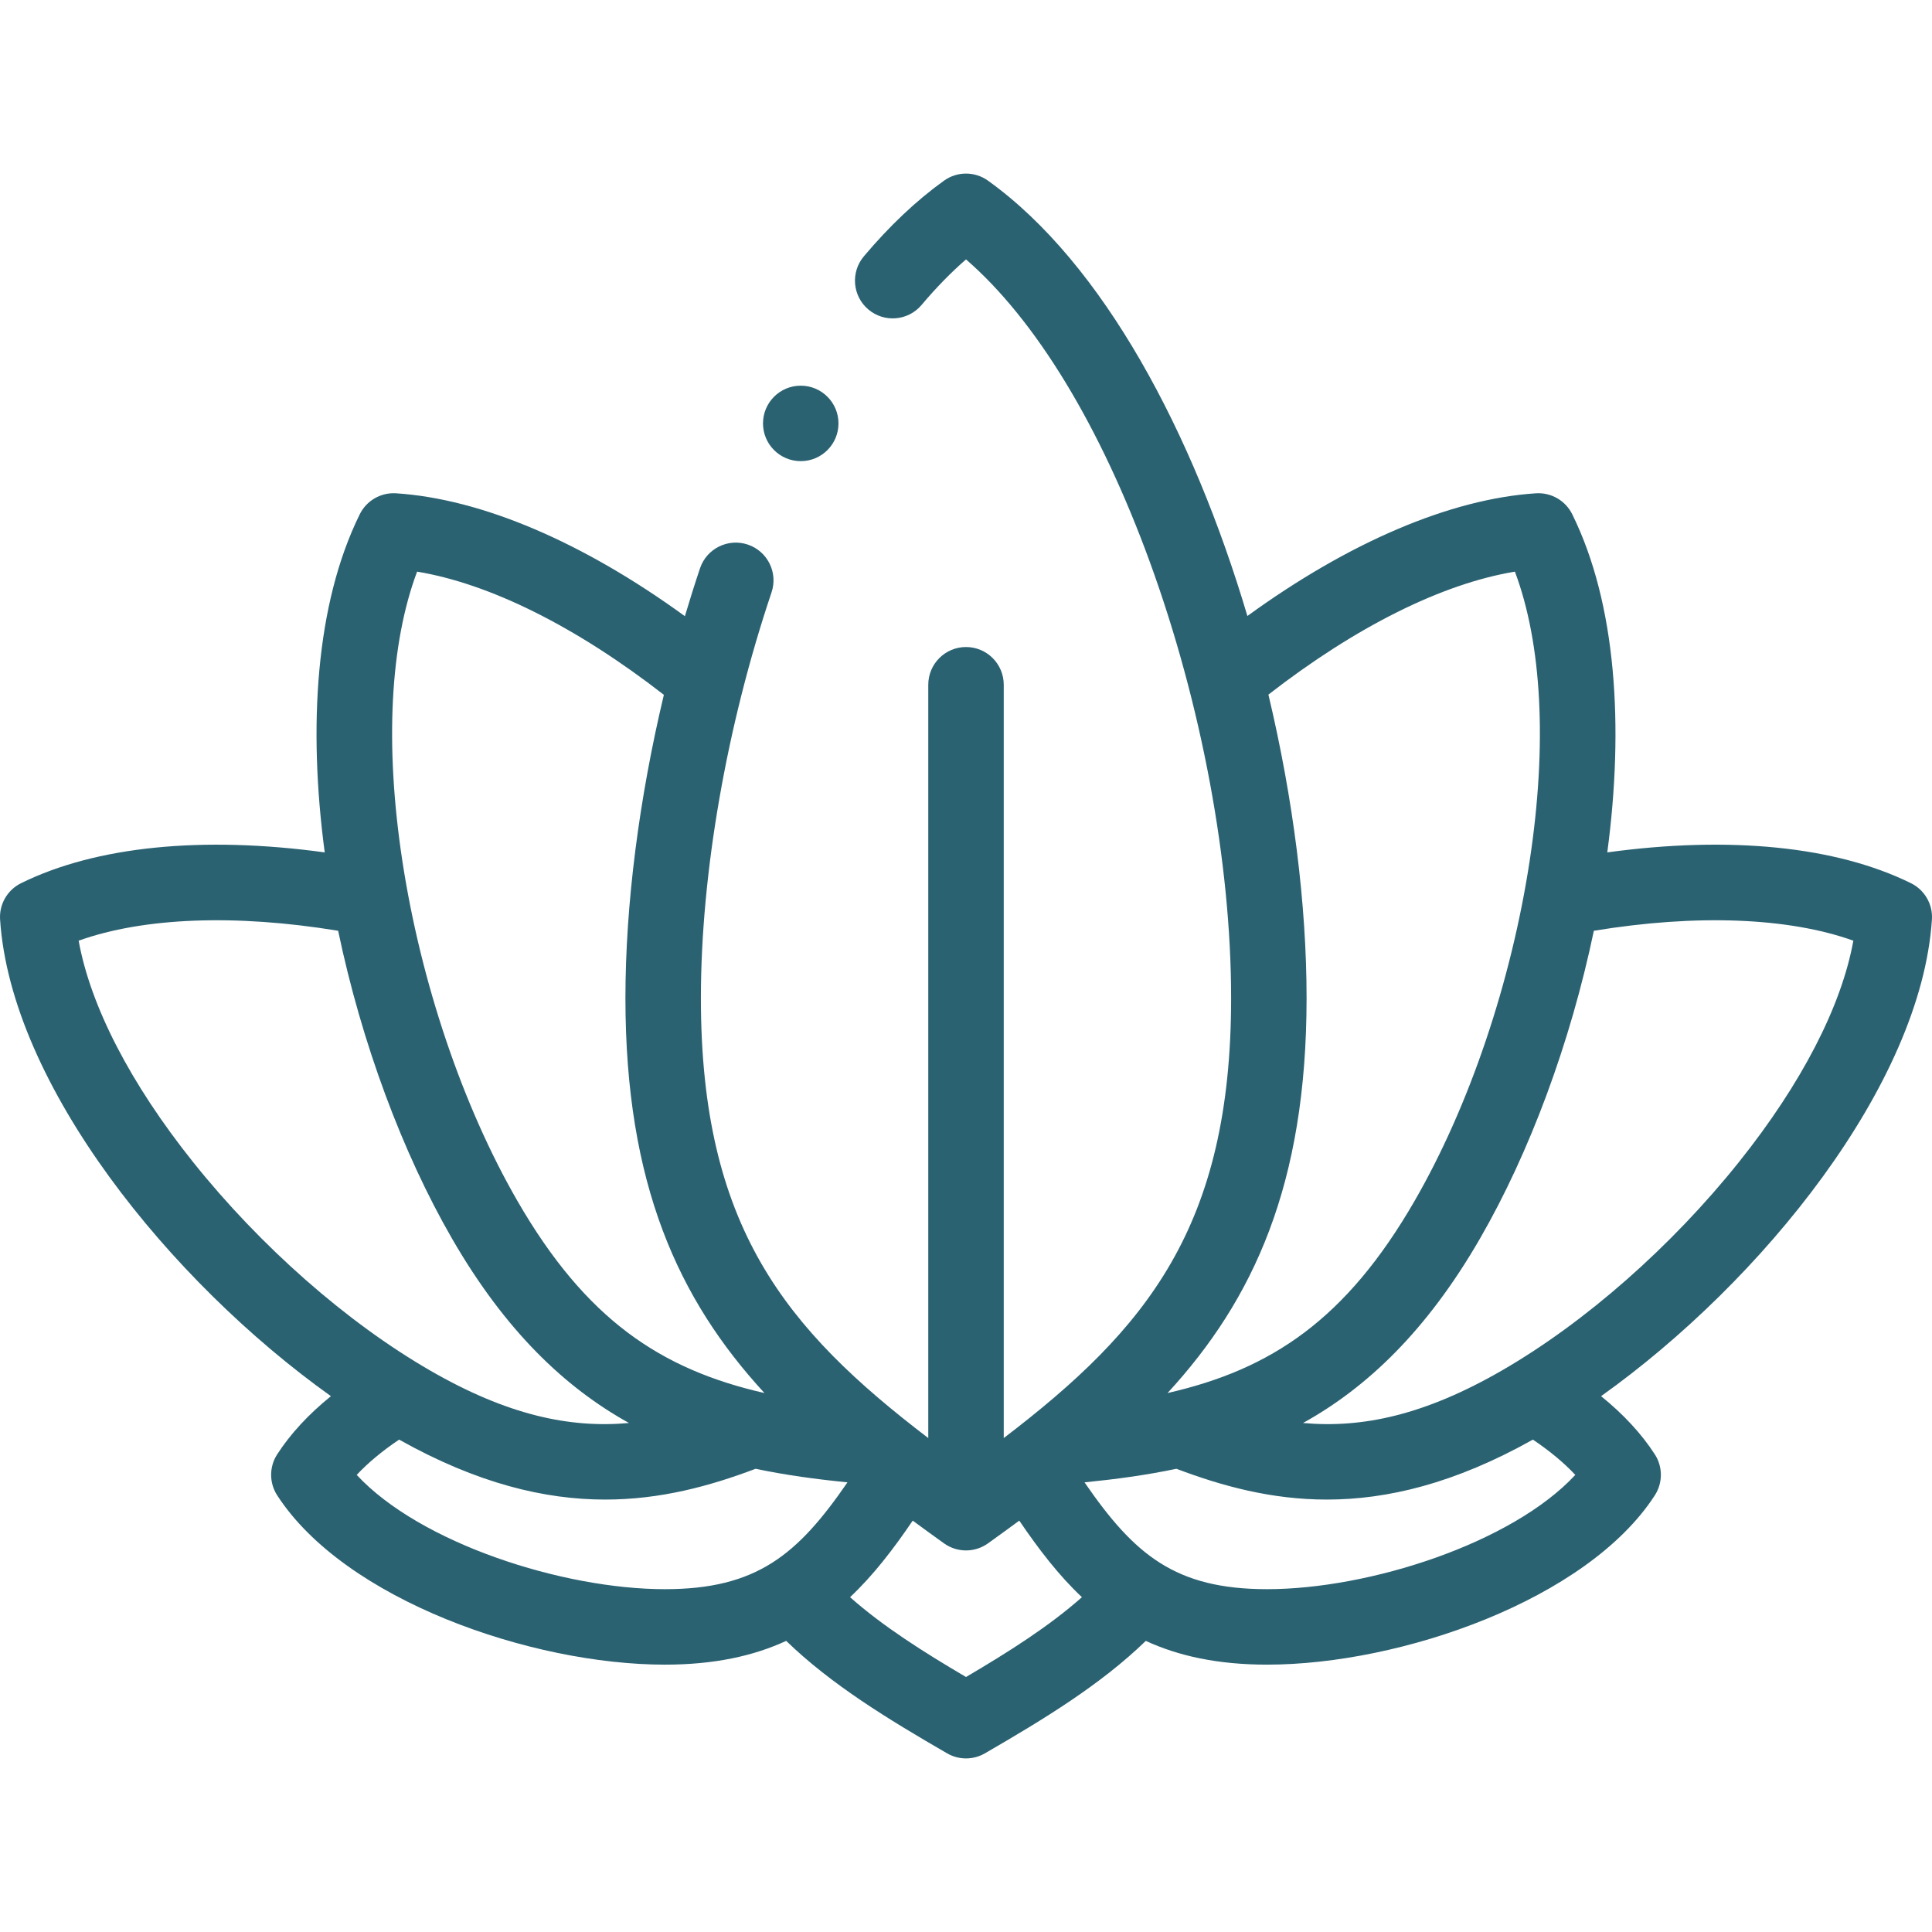
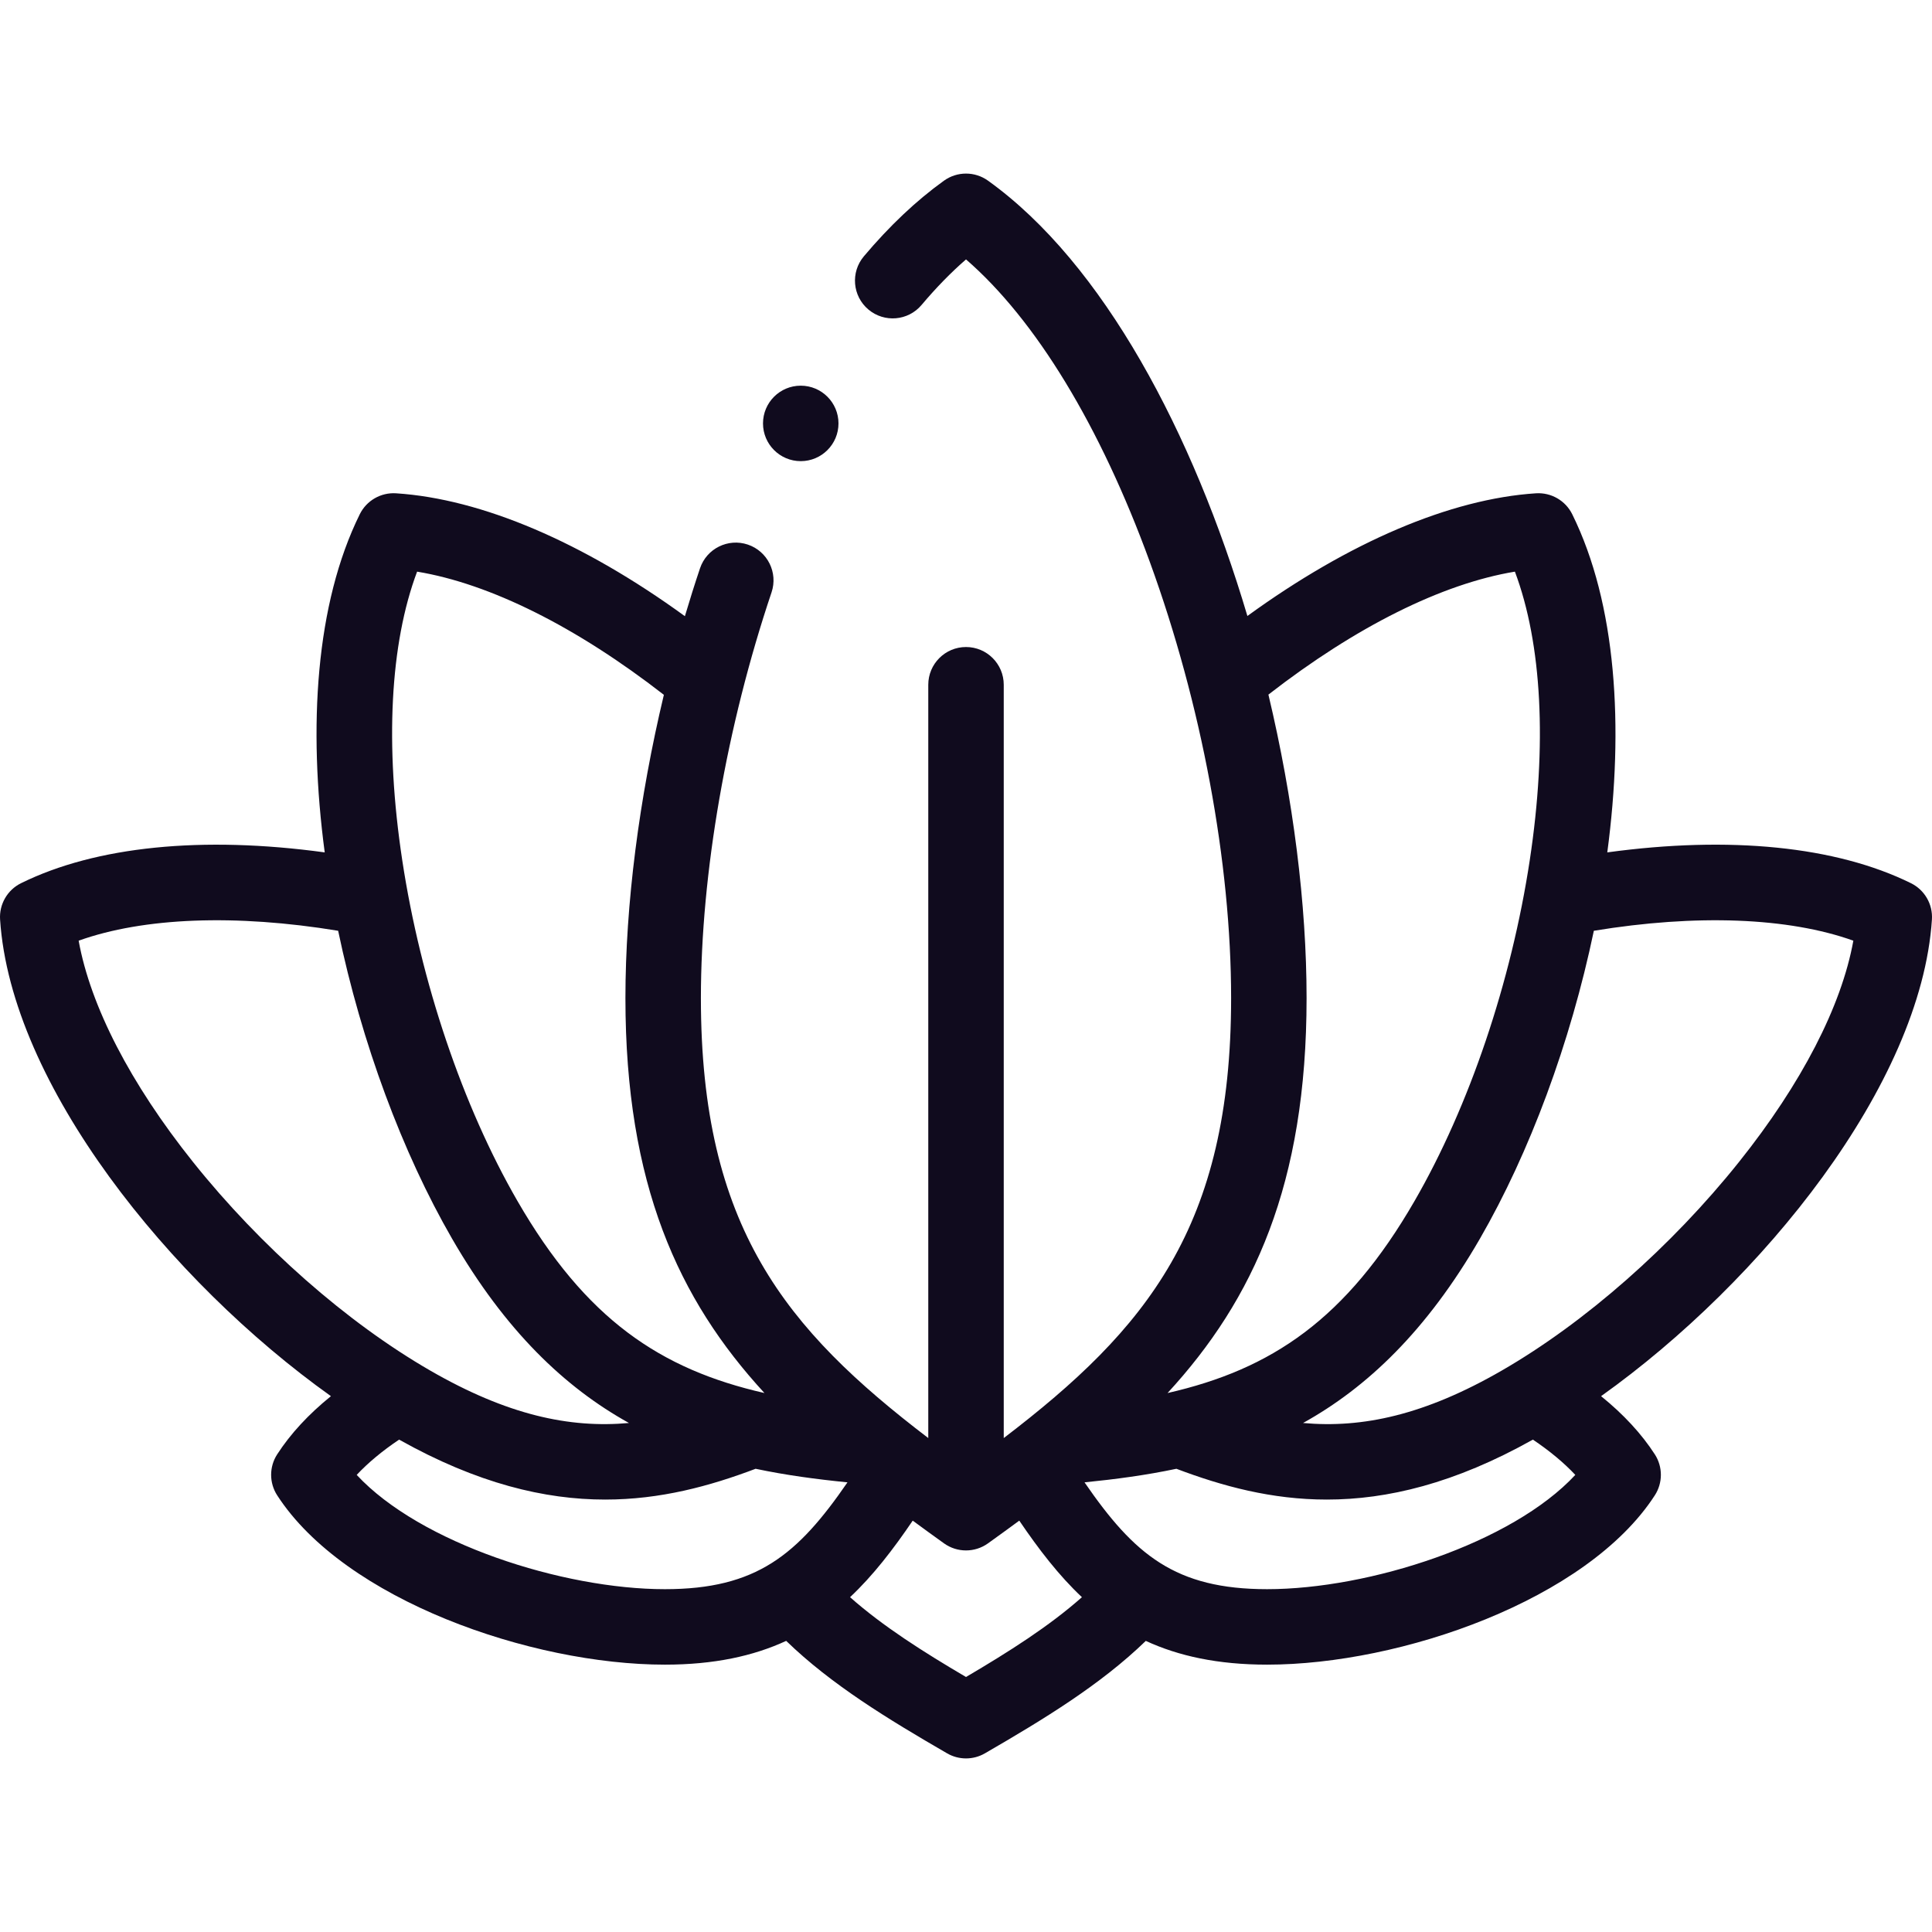
<svg xmlns="http://www.w3.org/2000/svg" id="Capa_1" enable-background="new 0 0 512 512" height="512px" viewBox="0 0 512 512" width="512px" class="">
  <g>
-     <path d="m506.425 234.057c-19.847-9.794-48.06-12.601-80.476-8.166 4.435-33.346 2.421-65.876-9.289-89.608-1.789-3.625-5.577-5.808-9.619-5.554-22.706 1.483-49.522 12.942-76.469 32.514-14.412-48.521-38.157-93.424-68.741-115.367-3.483-2.499-8.174-2.501-11.659 0-7.295 5.234-14.443 11.982-21.245 20.058-3.558 4.224-3.018 10.533 1.206 14.091 4.225 3.558 10.533 3.019 14.091-1.206 3.858-4.58 7.801-8.621 11.78-12.074 18.444 15.992 35.566 44.098 48.721 80.203 13.685 37.56 21.533 79.675 21.533 115.547 0 60.676-22.416 87.722-60.256 116.606v-199.633c0-5.523-4.478-10-10-10-5.523 0-10 4.477-10 10v199.632c-37.841-28.884-60.257-55.93-60.257-116.606 0-32.971 6.824-72.156 18.721-107.508 1.762-5.234-1.053-10.905-6.288-12.667-5.232-1.76-10.906 1.054-12.667 6.288-1.407 4.18-2.736 8.419-4.006 12.69-26.972-19.605-53.816-31.083-76.543-32.568-4.031-.261-7.83 1.928-9.62 5.554-11.71 23.733-13.724 56.264-9.288 89.61-32.417-4.434-60.635-1.627-80.478 8.164-3.625 1.789-5.817 5.585-5.554 9.62 2.857 43.726 45.049 95.94 87.678 126.32-5.945 4.81-10.717 9.967-14.244 15.421-2.137 3.304-2.137 7.555 0 10.859 17.92 27.716 67.286 44.872 102.746 44.872 13.042 0 23.444-2.281 32.146-6.299 11.957 11.591 26.995 20.743 42.642 29.803 1.55.897 3.28 1.346 5.011 1.346 1.73 0 3.461-.449 5.011-1.346 15.643-9.058 30.679-18.21 42.636-29.799 8.7 4.015 19.103 6.294 32.152 6.294 35.461 0 84.826-17.155 102.745-44.871 2.137-3.304 2.137-7.554.001-10.858-3.526-5.454-8.297-10.61-14.244-15.422 42.629-30.38 84.822-82.596 87.677-126.321.263-4.035-1.928-7.83-5.554-9.619zm-160.168 30.437c0-24.782-3.522-52.738-10.115-80.417 23.204-18.017 46.013-29.384 65.324-32.586 7.162 19.075 8.579 45.858 3.938 76.46-4.895 32.27-16.015 65.176-30.509 90.282-18.12 31.383-37.905 44.661-65.484 50.937 22.824-24.793 36.846-55.361 36.846-104.676zm-235.722-113.003c19.331 3.206 42.167 14.593 65.397 32.643-6.564 27.507-10.188 55.549-10.188 80.36 0 49.313 14.021 79.882 36.844 104.673-27.579-6.278-47.367-19.558-65.482-50.934-14.494-25.105-25.614-58.012-30.509-90.282-4.641-30.602-3.224-57.385 3.938-76.46zm-59.378 156.453c-16.618-20.798-27.186-41.323-30.315-58.655 17.204-6.156 41.566-7.098 68.771-2.625 6.221 29.747 17.043 58.826 30.173 81.569 14.154 24.516 29.99 39.497 46.897 48.875-15.757 1.432-32.261-2.113-52.717-13.922-22.028-12.719-44.921-32.854-62.809-55.242zm43.372 82.921c3.006-3.214 6.792-6.363 11.241-9.351 20.763 11.651 38.644 15.888 54.606 15.888 14.649 0 27.688-3.553 39.872-8.161 7.997 1.693 16.129 2.779 24.341 3.597-13.207 19.2-24.08 28.311-48.388 28.311-27.09 0-64.878-12.186-81.672-30.284zm161.471 53.559c-11.317-6.657-22.027-13.443-30.726-21.154 6.14-5.776 11.436-12.677 16.606-20.285 2.715 1.999 5.478 4.002 8.29 6.02 1.742 1.25 3.786 1.875 5.83 1.875 2.043 0 4.087-.625 5.83-1.875 2.812-2.018 5.575-4.021 8.29-6.02 5.169 7.61 10.462 14.512 16.602 20.289-8.699 7.71-19.408 14.495-30.722 21.15zm79.8-23.276c-24.333 0-35.186-9.11-48.389-28.311 8.214-.818 16.346-1.903 24.345-3.596 12.183 4.608 25.218 8.161 39.869 8.161 15.959 0 33.843-4.237 54.606-15.888 4.45 2.988 8.236 6.137 11.241 9.351-16.793 18.097-54.583 30.283-81.672 30.283zm125.044-113.204c-17.888 22.388-40.78 42.523-62.81 55.241-20.455 11.81-36.958 15.355-52.713 13.923 16.904-9.376 32.738-24.358 46.893-48.876 13.131-22.743 23.952-51.822 30.173-81.568 27.206-4.472 51.564-3.533 68.77 2.624-3.128 17.332-13.695 37.857-30.313 58.656z" data-original="#000000" class="active-path" data-old_color="#000000" fill="#2B6272" />
-     <path d="m212.207 122.209c5.523 0 10-4.477 10-10s-4.477-10-10-10h-.007c-5.523 0-9.996 4.477-9.996 10s4.48 10 10.003 10z" data-original="#000000" class="active-path" data-old_color="#000000" fill="#2B6272" />
+     <path d="m506.425 234.057c-19.847-9.794-48.06-12.601-80.476-8.166 4.435-33.346 2.421-65.876-9.289-89.608-1.789-3.625-5.577-5.808-9.619-5.554-22.706 1.483-49.522 12.942-76.469 32.514-14.412-48.521-38.157-93.424-68.741-115.367-3.483-2.499-8.174-2.501-11.659 0-7.295 5.234-14.443 11.982-21.245 20.058-3.558 4.224-3.018 10.533 1.206 14.091 4.225 3.558 10.533 3.019 14.091-1.206 3.858-4.58 7.801-8.621 11.78-12.074 18.444 15.992 35.566 44.098 48.721 80.203 13.685 37.56 21.533 79.675 21.533 115.547 0 60.676-22.416 87.722-60.256 116.606v-199.633c0-5.523-4.478-10-10-10-5.523 0-10 4.477-10 10v199.632c-37.841-28.884-60.257-55.93-60.257-116.606 0-32.971 6.824-72.156 18.721-107.508 1.762-5.234-1.053-10.905-6.288-12.667-5.232-1.76-10.906 1.054-12.667 6.288-1.407 4.18-2.736 8.419-4.006 12.69-26.972-19.605-53.816-31.083-76.543-32.568-4.031-.261-7.83 1.928-9.62 5.554-11.71 23.733-13.724 56.264-9.288 89.61-32.417-4.434-60.635-1.627-80.478 8.164-3.625 1.789-5.817 5.585-5.554 9.62 2.857 43.726 45.049 95.94 87.678 126.32-5.945 4.81-10.717 9.967-14.244 15.421-2.137 3.304-2.137 7.555 0 10.859 17.92 27.716 67.286 44.872 102.746 44.872 13.042 0 23.444-2.281 32.146-6.299 11.957 11.591 26.995 20.743 42.642 29.803 1.55.897 3.28 1.346 5.011 1.346 1.73 0 3.461-.449 5.011-1.346 15.643-9.058 30.679-18.21 42.636-29.799 8.7 4.015 19.103 6.294 32.152 6.294 35.461 0 84.826-17.155 102.745-44.871 2.137-3.304 2.137-7.554.001-10.858-3.526-5.454-8.297-10.61-14.244-15.422 42.629-30.38 84.822-82.596 87.677-126.321.263-4.035-1.928-7.83-5.554-9.619zm-160.168 30.437c0-24.782-3.522-52.738-10.115-80.417 23.204-18.017 46.013-29.384 65.324-32.586 7.162 19.075 8.579 45.858 3.938 76.46-4.895 32.27-16.015 65.176-30.509 90.282-18.12 31.383-37.905 44.661-65.484 50.937 22.824-24.793 36.846-55.361 36.846-104.676zm-235.722-113.003c19.331 3.206 42.167 14.593 65.397 32.643-6.564 27.507-10.188 55.549-10.188 80.36 0 49.313 14.021 79.882 36.844 104.673-27.579-6.278-47.367-19.558-65.482-50.934-14.494-25.105-25.614-58.012-30.509-90.282-4.641-30.602-3.224-57.385 3.938-76.46zm-59.378 156.453c-16.618-20.798-27.186-41.323-30.315-58.655 17.204-6.156 41.566-7.098 68.771-2.625 6.221 29.747 17.043 58.826 30.173 81.569 14.154 24.516 29.99 39.497 46.897 48.875-15.757 1.432-32.261-2.113-52.717-13.922-22.028-12.719-44.921-32.854-62.809-55.242zm43.372 82.921c3.006-3.214 6.792-6.363 11.241-9.351 20.763 11.651 38.644 15.888 54.606 15.888 14.649 0 27.688-3.553 39.872-8.161 7.997 1.693 16.129 2.779 24.341 3.597-13.207 19.2-24.08 28.311-48.388 28.311-27.09 0-64.878-12.186-81.672-30.284zm161.471 53.559c-11.317-6.657-22.027-13.443-30.726-21.154 6.14-5.776 11.436-12.677 16.606-20.285 2.715 1.999 5.478 4.002 8.29 6.02 1.742 1.25 3.786 1.875 5.83 1.875 2.043 0 4.087-.625 5.83-1.875 2.812-2.018 5.575-4.021 8.29-6.02 5.169 7.61 10.462 14.512 16.602 20.289-8.699 7.71-19.408 14.495-30.722 21.15zm79.8-23.276c-24.333 0-35.186-9.11-48.389-28.311 8.214-.818 16.346-1.903 24.345-3.596 12.183 4.608 25.218 8.161 39.869 8.161 15.959 0 33.843-4.237 54.606-15.888 4.45 2.988 8.236 6.137 11.241 9.351-16.793 18.097-54.583 30.283-81.672 30.283zm125.044-113.204c-17.888 22.388-40.78 42.523-62.81 55.241-20.455 11.81-36.958 15.355-52.713 13.923 16.904-9.376 32.738-24.358 46.893-48.876 13.131-22.743 23.952-51.822 30.173-81.568 27.206-4.472 51.564-3.533 68.77 2.624-3.128 17.332-13.695 37.857-30.313 58.656z" data-original="#000000" class="active-path" data-old_color="#000000" fill="#100B1E" />
+     <path d="m212.207 122.209c5.523 0 10-4.477 10-10s-4.477-10-10-10h-.007c-5.523 0-9.996 4.477-9.996 10s4.48 10 10.003 10z" data-original="#000000" class="active-path" data-old_color="#000000" fill="#100B1E" />
  </g>
</svg>
